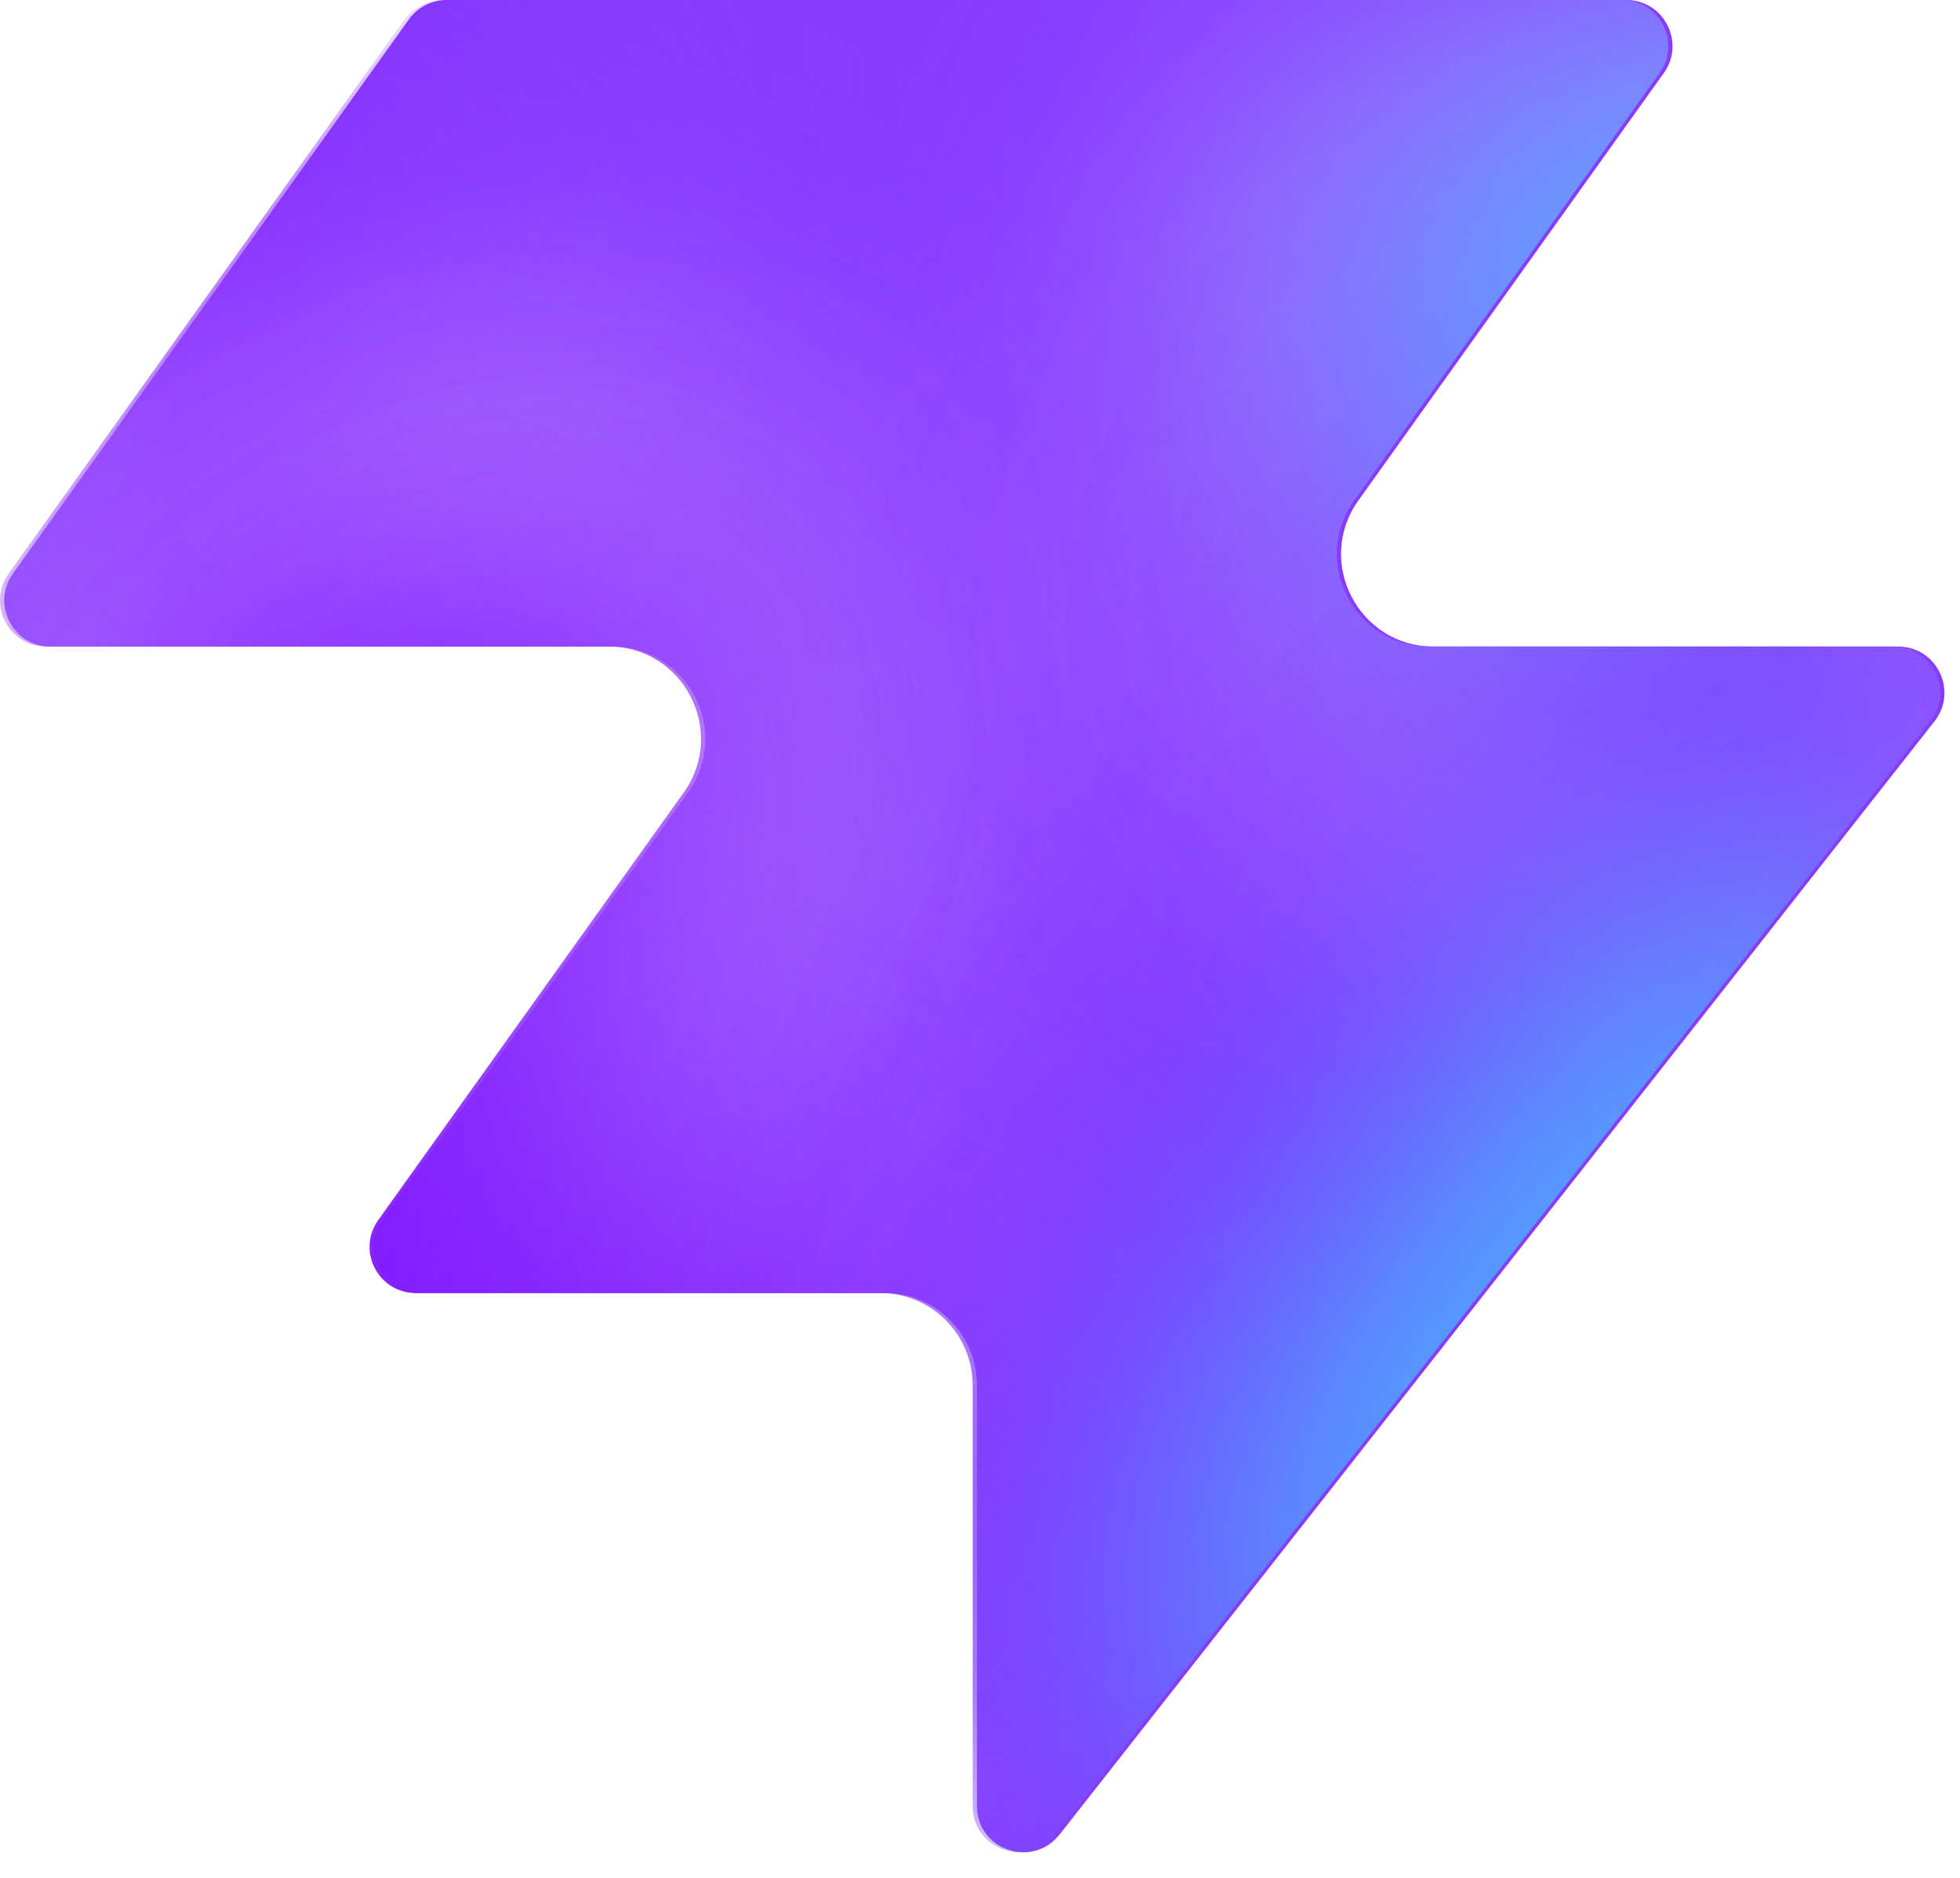
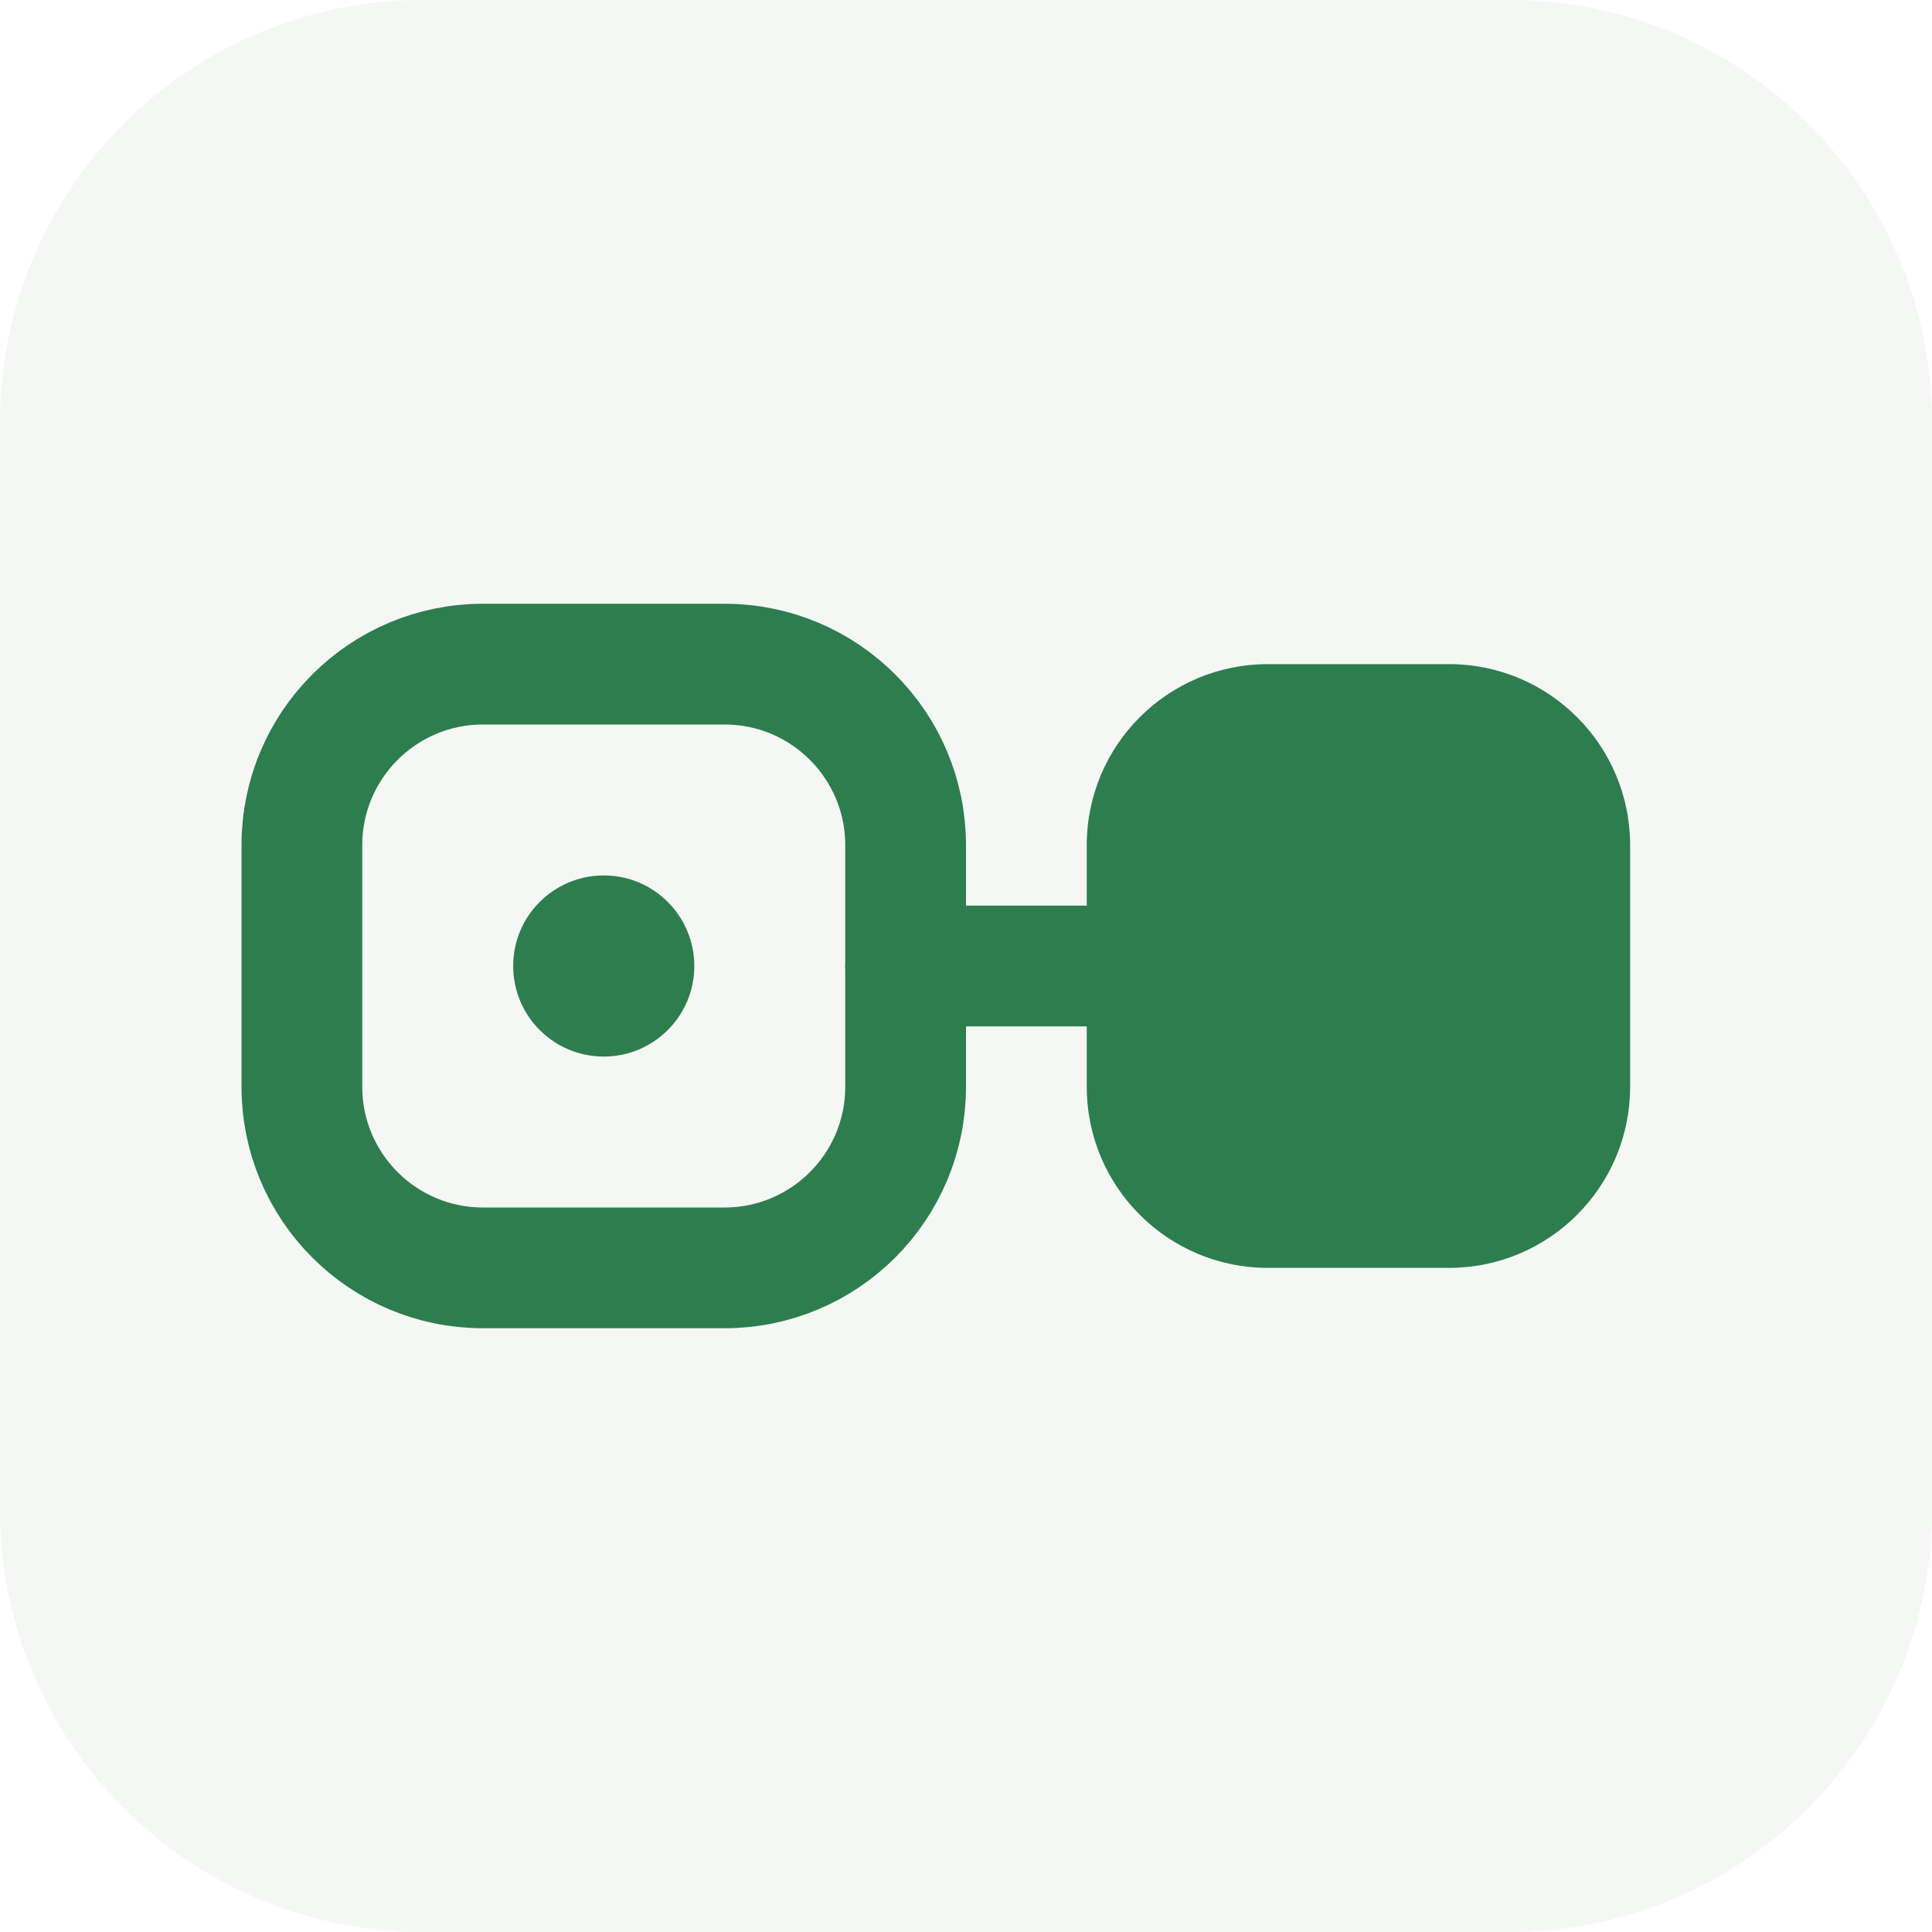
- <svg xmlns="http://www.w3.org/2000/svg" width="48" height="46" fill="none" viewBox="0 0 48 46">
-   <path fill="#863bff" d="M25.946 44.938c-.664.845-2.021.375-2.021-.698V33.937a2.26 2.26 0 0 0-2.262-2.262H10.287c-.92 0-1.456-1.04-.92-1.788l7.48-10.471c1.07-1.497 0-3.578-1.842-3.578H1.237c-.92 0-1.456-1.04-.92-1.788L10.013.474c.214-.297.556-.474.92-.474h28.894c.92 0 1.456 1.04.92 1.788l-7.48 10.471c-1.07 1.498 0 3.579 1.842 3.579h11.377c.943 0 1.473 1.088.89 1.83L25.947 44.94z" style="fill:#863bff;fill:color(display-p3 .525 .23 1);fill-opacity:1" />
-   <mask id="a" width="48" height="46" x="0" y="0" maskUnits="userSpaceOnUse" style="mask-type:alpha">
-     <path fill="#000" d="M25.842 44.938c-.664.844-2.021.375-2.021-.698V33.937a2.26 2.26 0 0 0-2.262-2.262H10.183c-.92 0-1.456-1.04-.92-1.788l7.48-10.471c1.07-1.498 0-3.579-1.842-3.579H1.133c-.92 0-1.456-1.04-.92-1.787L9.91.473c.214-.297.556-.474.92-.474h28.894c.92 0 1.456 1.04.92 1.788l-7.48 10.471c-1.07 1.498 0 3.578 1.842 3.578h11.377c.943 0 1.473 1.088.89 1.832L25.843 44.94z" style="fill:#000;fill-opacity:1" />
-   </mask>
-   <g mask="url(#a)">
-     <g filter="url(#b)">
-       <ellipse cx="5.508" cy="14.704" fill="#ede6ff" rx="5.508" ry="14.704" style="fill:#ede6ff;fill:color(display-p3 .927 .903 1);fill-opacity:1" transform="matrix(.00324 1 1 -.00324 -4.47 31.516)" />
-     </g>
-     <g filter="url(#c)">
-       <ellipse cx="10.399" cy="29.851" fill="#ede6ff" rx="10.399" ry="29.851" style="fill:#ede6ff;fill:color(display-p3 .927 .903 1);fill-opacity:1" transform="matrix(.00324 1 1 -.00324 -39.328 7.883)" />
-     </g>
-     <g filter="url(#d)">
-       <ellipse cx="5.508" cy="30.487" fill="#7e14ff" rx="5.508" ry="30.487" style="fill:#7e14ff;fill:color(display-p3 .492 .077 1);fill-opacity:1" transform="rotate(89.814 -25.913 -14.639)scale(1 -1)" />
-     </g>
-     <g filter="url(#e)">
-       <ellipse cx="5.508" cy="30.599" fill="#7e14ff" rx="5.508" ry="30.599" style="fill:#7e14ff;fill:color(display-p3 .492 .077 1);fill-opacity:1" transform="rotate(89.814 -32.644 -3.334)scale(1 -1)" />
-     </g>
-     <g filter="url(#f)">
-       <ellipse cx="5.508" cy="30.599" fill="#7e14ff" rx="5.508" ry="30.599" style="fill:#7e14ff;fill:color(display-p3 .492 .077 1);fill-opacity:1" transform="matrix(.00324 1 1 -.00324 -34.34 30.47)" />
-     </g>
-     <g filter="url(#g)">
-       <ellipse cx="14.072" cy="22.078" fill="#ede6ff" rx="14.072" ry="22.078" style="fill:#ede6ff;fill:color(display-p3 .927 .903 1);fill-opacity:1" transform="rotate(93.35 24.506 48.493)scale(-1 1)" />
-     </g>
-     <g filter="url(#h)">
-       <ellipse cx="3.47" cy="21.501" fill="#7e14ff" rx="3.47" ry="21.501" style="fill:#7e14ff;fill:color(display-p3 .492 .077 1);fill-opacity:1" transform="rotate(89.009 28.708 47.59)scale(-1 1)" />
-     </g>
-     <g filter="url(#i)">
-       <ellipse cx="3.47" cy="21.501" fill="#7e14ff" rx="3.47" ry="21.501" style="fill:#7e14ff;fill:color(display-p3 .492 .077 1);fill-opacity:1" transform="rotate(89.009 28.708 47.59)scale(-1 1)" />
-     </g>
-     <g filter="url(#j)">
-       <ellipse cx=".387" cy="8.972" fill="#7e14ff" rx="4.407" ry="29.108" style="fill:#7e14ff;fill:color(display-p3 .492 .077 1);fill-opacity:1" transform="rotate(39.51 .387 8.972)" />
-     </g>
-     <g filter="url(#k)">
-       <ellipse cx="47.523" cy="-6.092" fill="#7e14ff" rx="4.407" ry="29.108" style="fill:#7e14ff;fill:color(display-p3 .492 .077 1);fill-opacity:1" transform="rotate(37.892 47.523 -6.092)" />
-     </g>
-     <g filter="url(#l)">
-       <ellipse cx="41.412" cy="6.333" fill="#47bfff" rx="5.971" ry="9.665" style="fill:#47bfff;fill:color(display-p3 .28 .748 1);fill-opacity:1" transform="rotate(37.892 41.412 6.333)" />
-     </g>
-     <g filter="url(#m)">
-       <ellipse cx="-1.879" cy="38.332" fill="#7e14ff" rx="4.407" ry="29.108" style="fill:#7e14ff;fill:color(display-p3 .492 .077 1);fill-opacity:1" transform="rotate(37.892 -1.88 38.332)" />
-     </g>
-     <g filter="url(#n)">
-       <ellipse cx="-1.879" cy="38.332" fill="#7e14ff" rx="4.407" ry="29.108" style="fill:#7e14ff;fill:color(display-p3 .492 .077 1);fill-opacity:1" transform="rotate(37.892 -1.88 38.332)" />
-     </g>
-     <g filter="url(#o)">
-       <ellipse cx="35.651" cy="29.907" fill="#7e14ff" rx="4.407" ry="29.108" style="fill:#7e14ff;fill:color(display-p3 .492 .077 1);fill-opacity:1" transform="rotate(37.892 35.651 29.907)" />
-     </g>
-     <g filter="url(#p)">
-       <ellipse cx="38.418" cy="32.4" fill="#47bfff" rx="5.971" ry="15.297" style="fill:#47bfff;fill:color(display-p3 .28 .748 1);fill-opacity:1" transform="rotate(37.892 38.418 32.4)" />
-     </g>
-   </g>
-   <defs>
-     <filter id="b" width="60.045" height="41.654" x="-19.77" y="16.149" color-interpolation-filters="sRGB" filterUnits="userSpaceOnUse">
-       <feFlood flood-opacity="0" result="BackgroundImageFix" />
-       <feBlend in="SourceGraphic" in2="BackgroundImageFix" result="shape" />
-       <feGaussianBlur result="effect1_foregroundBlur_2002_17158" stdDeviation="7.659" />
-     </filter>
-     <filter id="c" width="90.34" height="51.437" x="-54.613" y="-7.533" color-interpolation-filters="sRGB" filterUnits="userSpaceOnUse">
-       <feFlood flood-opacity="0" result="BackgroundImageFix" />
-       <feBlend in="SourceGraphic" in2="BackgroundImageFix" result="shape" />
-       <feGaussianBlur result="effect1_foregroundBlur_2002_17158" stdDeviation="7.659" />
-     </filter>
-     <filter id="d" width="79.355" height="29.4" x="-49.64" y="2.03" color-interpolation-filters="sRGB" filterUnits="userSpaceOnUse">
-       <feFlood flood-opacity="0" result="BackgroundImageFix" />
-       <feBlend in="SourceGraphic" in2="BackgroundImageFix" result="shape" />
-       <feGaussianBlur result="effect1_foregroundBlur_2002_17158" stdDeviation="4.596" />
-     </filter>
-     <filter id="e" width="79.579" height="29.4" x="-45.045" y="20.029" color-interpolation-filters="sRGB" filterUnits="userSpaceOnUse">
-       <feFlood flood-opacity="0" result="BackgroundImageFix" />
-       <feBlend in="SourceGraphic" in2="BackgroundImageFix" result="shape" />
-       <feGaussianBlur result="effect1_foregroundBlur_2002_17158" stdDeviation="4.596" />
-     </filter>
-     <filter id="f" width="79.579" height="29.4" x="-43.513" y="21.178" color-interpolation-filters="sRGB" filterUnits="userSpaceOnUse">
-       <feFlood flood-opacity="0" result="BackgroundImageFix" />
-       <feBlend in="SourceGraphic" in2="BackgroundImageFix" result="shape" />
-       <feGaussianBlur result="effect1_foregroundBlur_2002_17158" stdDeviation="4.596" />
-     </filter>
-     <filter id="g" width="74.749" height="58.852" x="15.756" y="-17.901" color-interpolation-filters="sRGB" filterUnits="userSpaceOnUse">
-       <feFlood flood-opacity="0" result="BackgroundImageFix" />
-       <feBlend in="SourceGraphic" in2="BackgroundImageFix" result="shape" />
-       <feGaussianBlur result="effect1_foregroundBlur_2002_17158" stdDeviation="7.659" />
-     </filter>
-     <filter id="h" width="61.377" height="25.362" x="23.548" y="2.284" color-interpolation-filters="sRGB" filterUnits="userSpaceOnUse">
-       <feFlood flood-opacity="0" result="BackgroundImageFix" />
-       <feBlend in="SourceGraphic" in2="BackgroundImageFix" result="shape" />
-       <feGaussianBlur result="effect1_foregroundBlur_2002_17158" stdDeviation="4.596" />
-     </filter>
-     <filter id="i" width="61.377" height="25.362" x="23.548" y="2.284" color-interpolation-filters="sRGB" filterUnits="userSpaceOnUse">
-       <feFlood flood-opacity="0" result="BackgroundImageFix" />
-       <feBlend in="SourceGraphic" in2="BackgroundImageFix" result="shape" />
-       <feGaussianBlur result="effect1_foregroundBlur_2002_17158" stdDeviation="4.596" />
-     </filter>
-     <filter id="j" width="56.045" height="63.649" x="-27.636" y="-22.853" color-interpolation-filters="sRGB" filterUnits="userSpaceOnUse">
-       <feFlood flood-opacity="0" result="BackgroundImageFix" />
-       <feBlend in="SourceGraphic" in2="BackgroundImageFix" result="shape" />
-       <feGaussianBlur result="effect1_foregroundBlur_2002_17158" stdDeviation="4.596" />
-     </filter>
-     <filter id="k" width="54.814" height="64.646" x="20.116" y="-38.415" color-interpolation-filters="sRGB" filterUnits="userSpaceOnUse">
-       <feFlood flood-opacity="0" result="BackgroundImageFix" />
-       <feBlend in="SourceGraphic" in2="BackgroundImageFix" result="shape" />
-       <feGaussianBlur result="effect1_foregroundBlur_2002_17158" stdDeviation="4.596" />
-     </filter>
-     <filter id="l" width="33.541" height="35.313" x="24.641" y="-11.323" color-interpolation-filters="sRGB" filterUnits="userSpaceOnUse">
-       <feFlood flood-opacity="0" result="BackgroundImageFix" />
-       <feBlend in="SourceGraphic" in2="BackgroundImageFix" result="shape" />
-       <feGaussianBlur result="effect1_foregroundBlur_2002_17158" stdDeviation="4.596" />
-     </filter>
-     <filter id="m" width="54.814" height="64.646" x="-29.286" y="6.009" color-interpolation-filters="sRGB" filterUnits="userSpaceOnUse">
-       <feFlood flood-opacity="0" result="BackgroundImageFix" />
-       <feBlend in="SourceGraphic" in2="BackgroundImageFix" result="shape" />
-       <feGaussianBlur result="effect1_foregroundBlur_2002_17158" stdDeviation="4.596" />
-     </filter>
-     <filter id="n" width="54.814" height="64.646" x="-29.286" y="6.009" color-interpolation-filters="sRGB" filterUnits="userSpaceOnUse">
-       <feFlood flood-opacity="0" result="BackgroundImageFix" />
-       <feBlend in="SourceGraphic" in2="BackgroundImageFix" result="shape" />
-       <feGaussianBlur result="effect1_foregroundBlur_2002_17158" stdDeviation="4.596" />
-     </filter>
-     <filter id="o" width="54.814" height="64.646" x="8.244" y="-2.416" color-interpolation-filters="sRGB" filterUnits="userSpaceOnUse">
-       <feFlood flood-opacity="0" result="BackgroundImageFix" />
-       <feBlend in="SourceGraphic" in2="BackgroundImageFix" result="shape" />
-       <feGaussianBlur result="effect1_foregroundBlur_2002_17158" stdDeviation="4.596" />
-     </filter>
-     <filter id="p" width="39.409" height="43.623" x="18.713" y="10.588" color-interpolation-filters="sRGB" filterUnits="userSpaceOnUse">
-       <feFlood flood-opacity="0" result="BackgroundImageFix" />
-       <feBlend in="SourceGraphic" in2="BackgroundImageFix" result="shape" />
-       <feGaussianBlur result="effect1_foregroundBlur_2002_17158" stdDeviation="4.596" />
-     </filter>
-   </defs>
+ <svg xmlns="http://www.w3.org/2000/svg" viewBox="0 0 64 64">
+   <rect width="64" height="64" rx="14" fill="#f4f7f4" />
+   <rect x="10" y="22" width="20" height="20" rx="6" fill="none" stroke="#2e7d4f" stroke-width="4" />
+   <rect x="36" y="22" width="18" height="20" rx="6" fill="#2e7d4f" />
+   <path d="M30 32h6" stroke="#2e7d4f" stroke-width="4" stroke-linecap="round" />
+   <circle cx="20" cy="32" r="3" fill="#2e7d4f" />
</svg>
